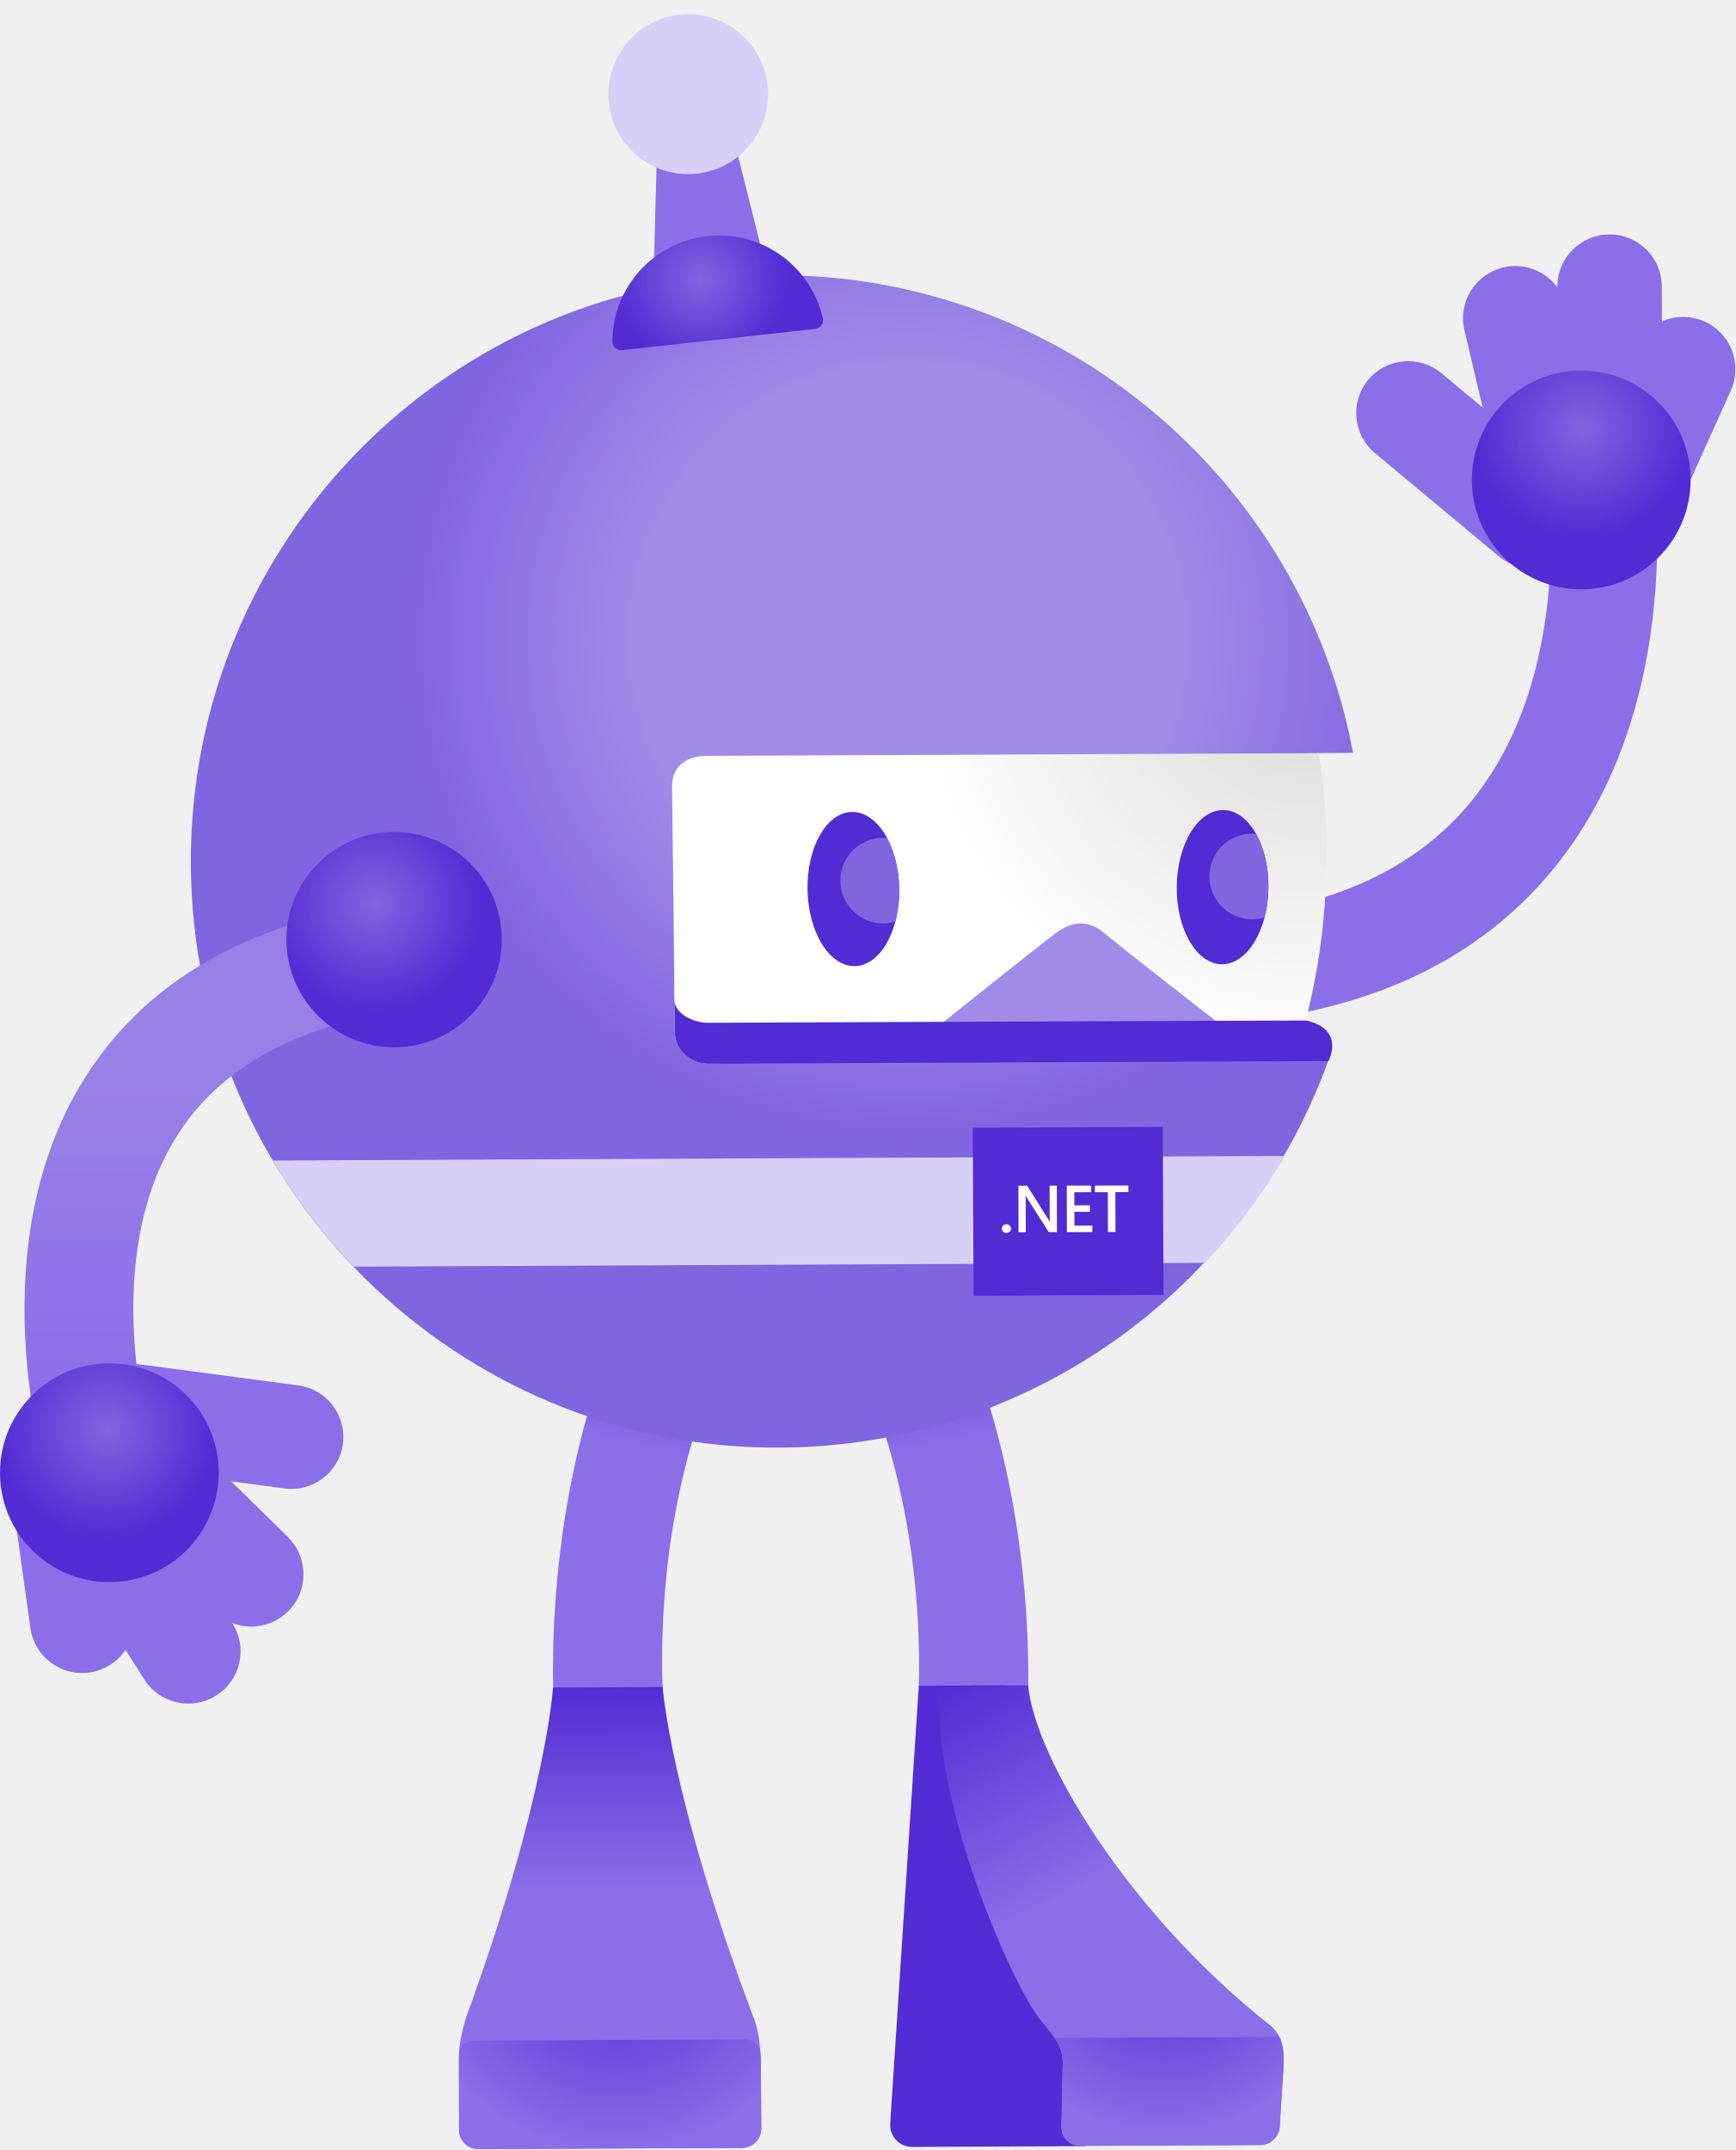
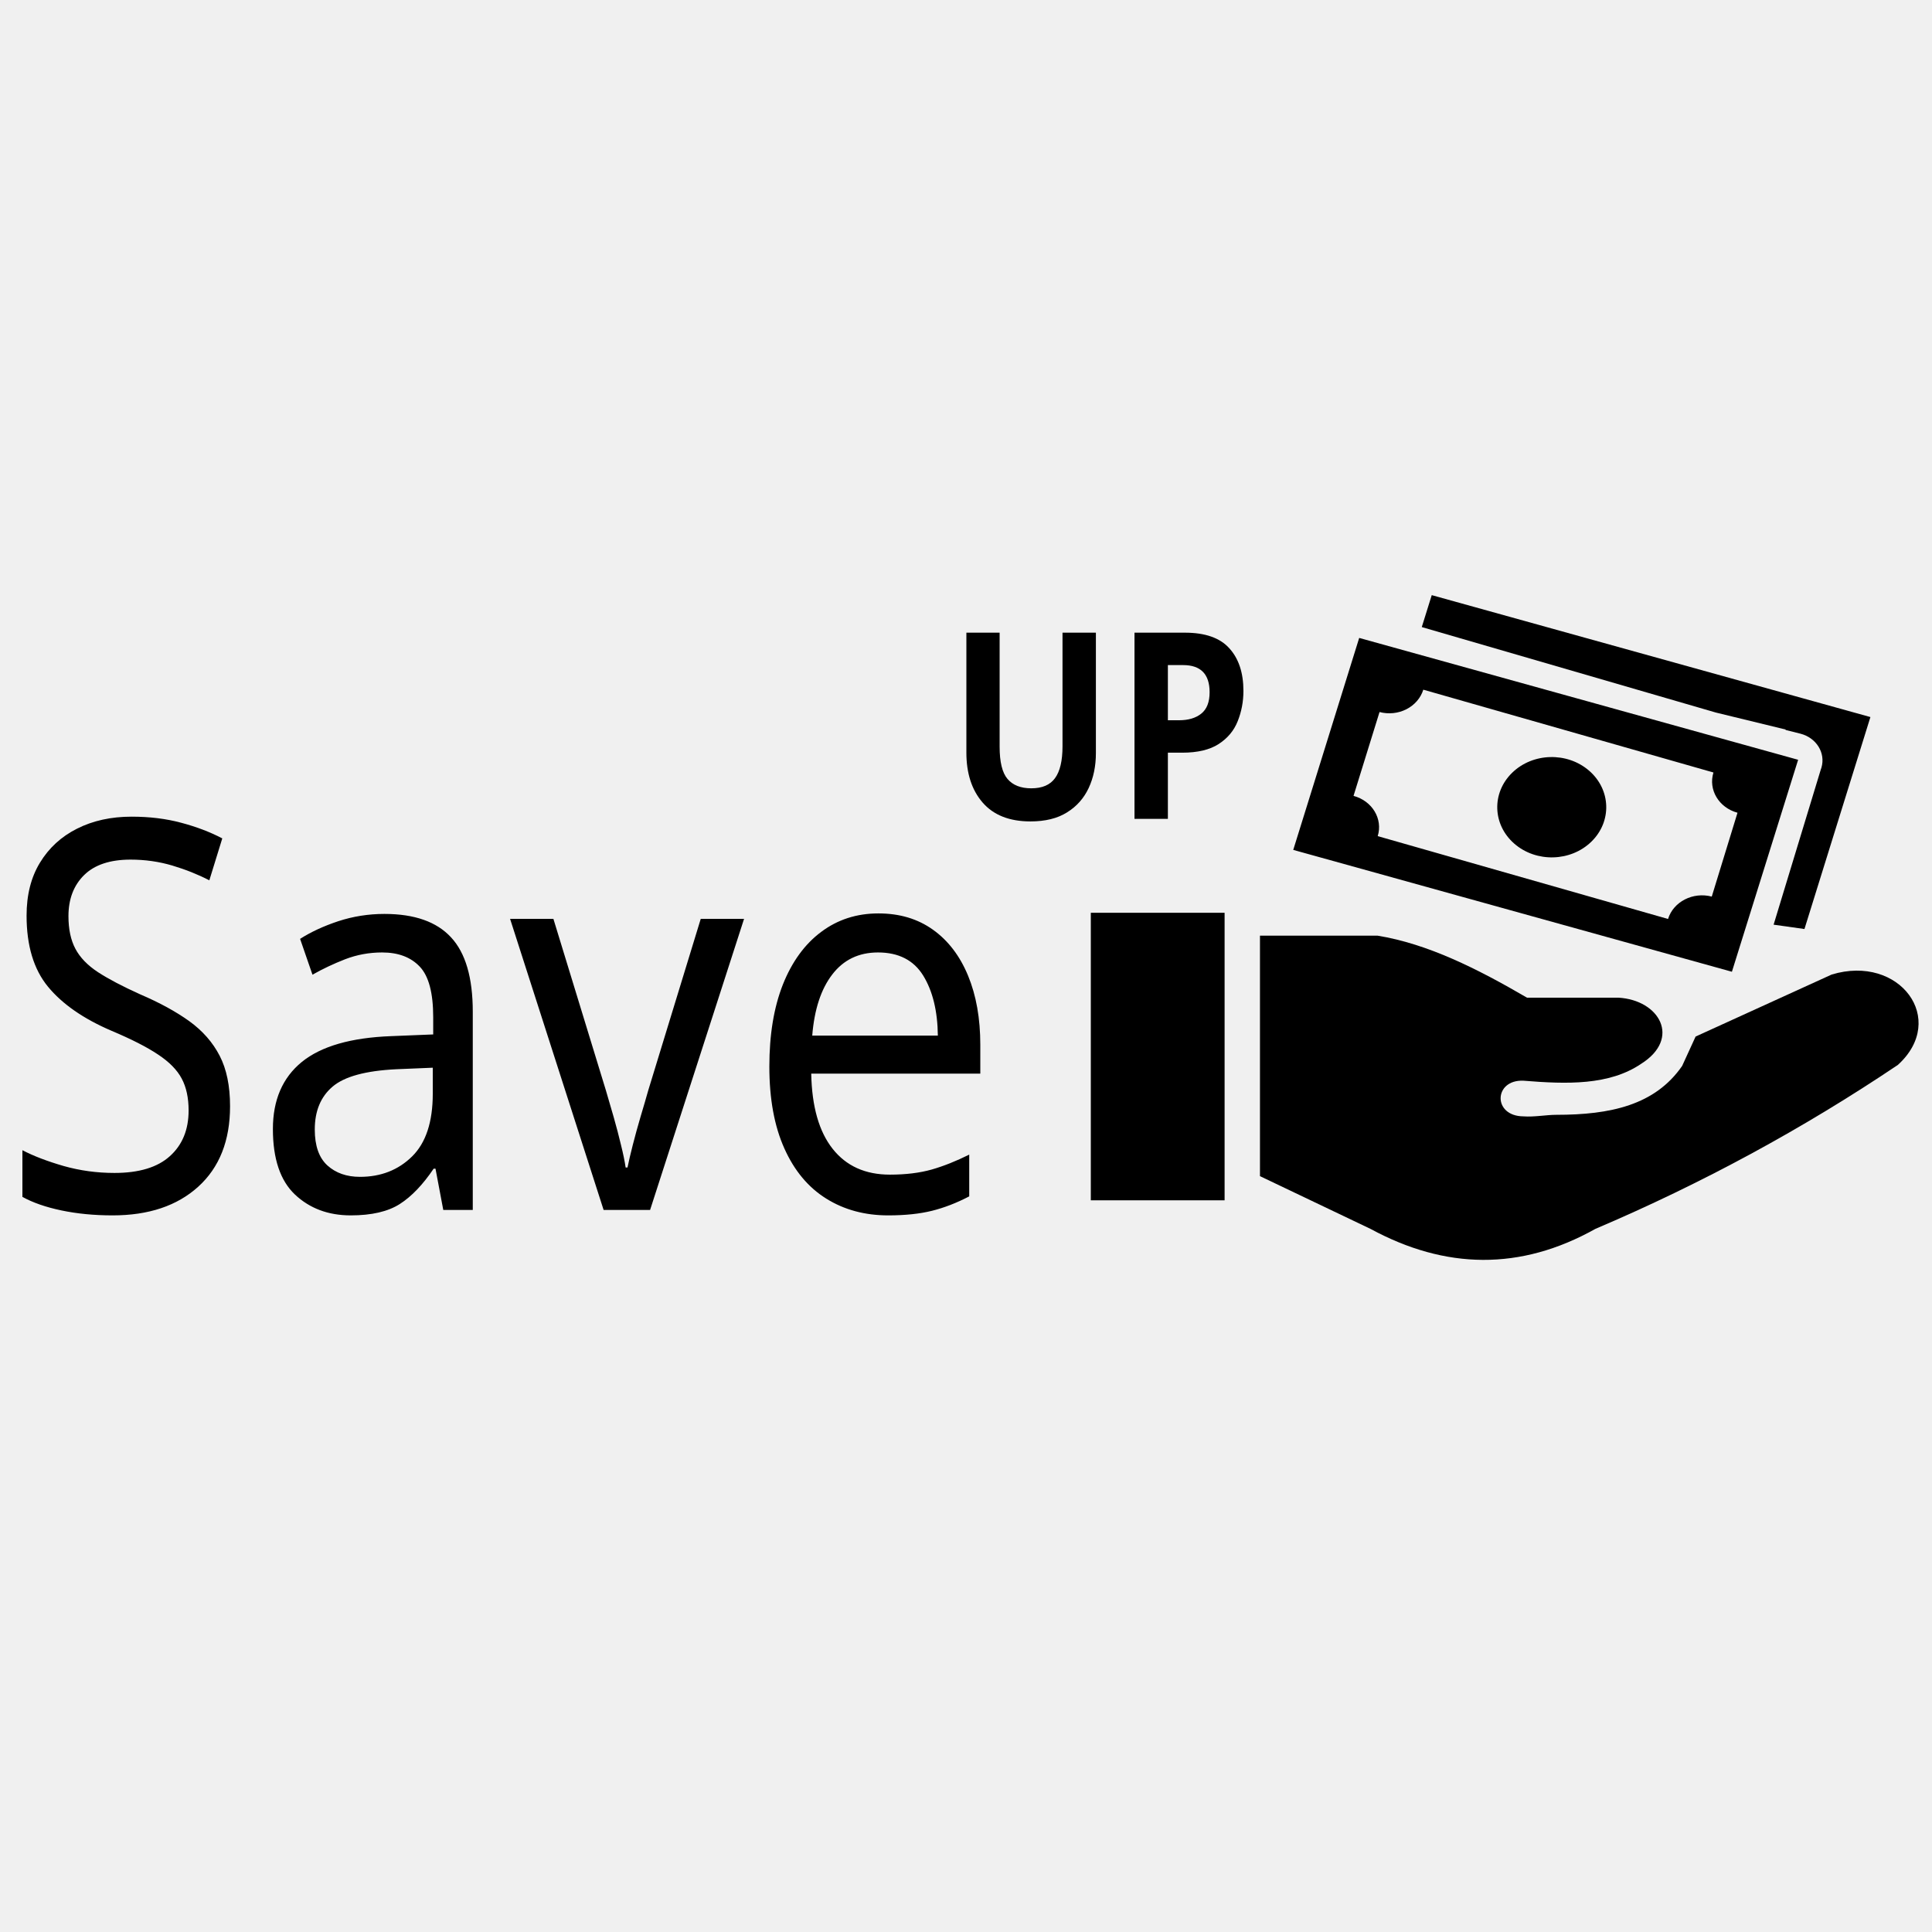
- <svg xmlns="http://www.w3.org/2000/svg" width="419" height="519" viewBox="0 0 419 519" fill="none">
-   <path d="M284.432 247.568L284.004 221.881C316.359 221.335 340.356 211.735 355.308 193.336C382.408 159.996 372.893 108.183 372.786 107.659L398.013 102.831C398.505 105.432 409.797 167.017 375.237 209.53C355.276 234.093 324.719 246.894 284.432 247.568Z" fill="#8A6FE8" />
-   <path d="M331.954 109.36L361.826 134.245C367.145 138.676 375.055 137.959 379.497 132.639C383.928 127.32 383.211 119.41 377.891 114.969L348.019 90.084C342.7 85.653 334.79 86.37 330.348 91.69C325.917 97.02 326.634 104.929 331.954 109.36Z" fill="#8A6FE8" />
-   <path d="M407.175 118.062L417.92 94.226C420.735 87.858 417.856 80.409 411.488 77.583C405.12 74.768 397.67 77.647 394.845 84.016L383.831 108.461L407.175 118.062Z" fill="#8A6FE8" />
-   <path d="M401.363 105.175L401.234 69.117C401.181 62.149 395.498 56.541 388.53 56.594C381.562 56.648 375.954 62.331 376.007 69.299L376.018 96.11L401.363 105.175Z" fill="#8A6FE8" />
-   <path d="M386.453 109.071L378.137 73.955C376.543 67.169 369.757 62.963 362.971 64.558C356.185 66.152 351.979 72.938 353.574 79.724L362.04 115.482L386.453 109.071Z" fill="#8A6FE8" />
-   <path d="M381.776 142.261C396.359 142.261 408.181 130.44 408.181 115.857C408.181 101.274 396.359 89.453 381.776 89.453C367.194 89.453 355.372 101.274 355.372 115.857C355.372 130.44 367.194 142.261 381.776 142.261Z" fill="url(#paint0_radial)" />
-   <path d="M248.267 406.979C248.513 384.727 245.345 339.561 222.376 301.736L199.922 315.372C220.76 349.675 222.323 389.715 221.841 407.182C221.798 408.627 235.263 409.933 248.267 406.979Z" fill="url(#paint1_linear)" />
-   <path d="M221.841 406.936L242.637 406.84L262.052 518.065L220.311 518.258C217.132 518.269 214.724 515.711 214.938 512.532L221.841 406.936Z" fill="#522CD5" />
-   <path d="M306.566 488.814C310.173 491.661 310.109 495.782 309.831 500.127L308.964 513.452C308.803 515.839 306.727 517.798 304.34 517.809L260.832 518.012C258.125 518.023 256.08 515.839 256.262 513.142L256.551 499.335C256.883 494.315 255.192 492.474 251.307 487.744C244.649 479.663 224.967 435.62 226.84 406.925L248.256 406.829C249.691 423.858 272.167 461.682 306.566 488.814Z" fill="url(#paint2_linear)" />
-   <path d="M309.82 500.127C310.023 497.088 310.077 494.176 308.889 491.715L254.635 491.961C256.134 494.166 256.765 496.092 256.562 499.314L256.273 513.121C256.091 515.828 258.146 518.012 260.843 517.99L304.34 517.798C306.727 517.787 308.803 515.828 308.964 513.442L309.82 500.127Z" fill="url(#paint3_radial)" />
-   <path d="M133.552 407.471C133.103 385.22 135.864 340.021 158.49 301.993L181.073 315.425C160.545 349.921 159.346 389.972 159.989 407.428C160.042 408.884 146.578 410.318 133.552 407.471Z" fill="url(#paint4_linear)" />
-   <path d="M110.798 497.152C110.765 494.187 111.204 491.575 112.457 487.23C131.882 434.132 133.52 407.364 133.52 407.364L159.999 407.246C159.999 407.246 161.819 433.512 181.716 486.427C183.289 490.195 183.471 493.641 183.674 496.831L183.792 513.816C183.803 516.374 181.716 518.483 179.158 518.494L177.873 518.504L116.781 518.782L115.496 518.793C112.927 518.804 110.83 516.728 110.819 514.159L110.798 497.152Z" fill="url(#paint5_linear)" />
-   <path d="M110.798 497.152C110.798 496.67 110.808 496.199 110.83 495.739C110.969 494.262 111.643 492.603 114.875 492.582L180.207 492.282C182.561 492.367 183.343 494.176 183.589 495.311C183.621 495.814 183.664 496.328 183.696 496.82L183.813 513.806C183.824 515.411 183.011 516.824 181.769 517.669C181.031 518.172 180.132 518.472 179.179 518.483L177.895 518.494L116.802 518.772L115.528 518.782C114.244 518.793 113.077 518.269 112.232 517.434C111.386 516.599 110.862 515.432 110.851 514.148L110.798 497.152Z" fill="url(#paint6_radial)" />
-   <path d="M314.979 246.348C324.162 210.407 318.008 181.777 318.008 181.777L326.452 181.734L326.656 181.574C314.262 115.75 256.326 66.099 186.949 66.42C108.796 66.773 45.723 130.424 46.077 208.577C46.43 286.731 110.08 349.803 188.234 349.45C249.905 349.172 302.178 309.474 321.304 254.343C321.872 251.999 321.797 247.804 314.979 246.348Z" fill="url(#paint7_radial)" />
-   <path d="M310.237 279.035L65.877 280.148C71.4 289.428 77.95 298.012 85.367 305.761L290.972 304.829C298.336 297.005 304.8 288.368 310.237 279.035Z" fill="#D8CFF7" />
-   <path d="M235.062 312.794L280.924 312.585L280.74 272.021L234.877 272.23L235.062 312.794Z" fill="#512BD4" />
-   <path d="M243.001 297.626C242.691 297.626 242.434 297.53 242.22 297.327C242.006 297.123 241.899 296.866 241.899 296.588C241.899 296.299 242.006 296.042 242.22 295.839C242.434 295.625 242.691 295.528 243.001 295.528C243.312 295.528 243.568 295.635 243.782 295.839C243.996 296.042 244.114 296.299 244.114 296.588C244.114 296.877 244.007 297.123 243.793 297.327C243.568 297.519 243.312 297.626 243.001 297.626Z" fill="white" />
-   <path d="M255.192 297.434H253.212L247.967 289.203C247.839 289 247.721 288.775 247.636 288.55H247.593C247.636 288.786 247.657 289.299 247.657 290.091L247.668 297.444H245.912L245.891 286.228H247.999L253.062 294.265C253.276 294.597 253.415 294.833 253.479 294.95H253.511C253.458 294.651 253.437 294.148 253.437 293.441L253.426 286.217H255.17L255.192 297.434Z" fill="white" />
-   <path d="M263.733 297.412L257.589 297.423L257.568 286.206L263.465 286.195V287.779L259.387 287.79L259.398 290.969L263.155 290.958V292.532L259.398 292.542L259.409 295.86L263.733 295.85V297.412Z" fill="white" />
-   <path d="M272.445 287.758L269.298 287.769L269.32 297.401H267.5L267.479 287.769L264.343 287.779V286.195L272.434 286.174L272.445 287.758Z" fill="white" />
-   <path d="M315.279 246.337C324.355 210.836 318.457 182.483 318.308 181.798L171.484 182.462C171.484 182.462 162.226 181.563 162.268 190.018C162.311 198.463 162.761 222.341 162.878 248.746C162.9 254.172 167.363 256.773 170.863 256.751C170.874 256.751 311.618 252.213 315.279 246.337Z" fill="url(#paint8_radial)" />
-   <path d="M227.685 246.798C227.685 246.798 250.183 228.827 254.571 225.499C258.959 222.17 262.812 221.977 266.869 225.445C270.925 228.913 293.616 246.498 293.616 246.498L227.685 246.798Z" fill="#A08BE8" />
-   <path d="M320.748 256.141C320.748 256.141 324.943 248.414 315.279 246.348C315.289 246.305 170.927 246.894 170.927 246.894C167.566 246.905 163.232 244.925 162.846 241.671C162.857 244.004 162.878 246.369 162.889 248.756C162.91 253.68 166.582 256.27 169.878 256.698C170.21 256.73 170.542 256.773 170.874 256.773L180.742 256.73L320.748 256.141Z" fill="#512BD4" />
-   <path d="M206.4 233.214C212.511 233.095 217.302 224.667 217.102 214.39C216.901 204.112 211.785 195.878 205.674 195.997C199.563 196.116 194.772 204.544 194.973 214.821C195.173 225.099 200.289 233.333 206.4 233.214Z" fill="#512BD4" />
-   <path d="M306.249 214.267C306.356 203.989 301.488 195.605 295.377 195.541C289.266 195.478 284.225 203.758 284.118 214.037C284.011 224.315 288.878 232.699 294.99 232.763C301.101 232.826 306.142 224.545 306.249 214.267Z" fill="#512BD4" />
-   <path d="M205.905 205.291C208.152 203.022 211.192 202.016 214.157 202.262C215.912 205.495 217.014 209.733 217.111 214.389C217.164 217.3 216.811 220.04 216.158 222.513C212.669 223.519 208.752 222.662 205.979 219.922C201.912 215.909 201.88 209.348 205.905 205.291Z" fill="#8065E0" />
-   <path d="M294.996 204.285C297.255 202.016 300.294 200.999 303.259 201.256C305.164 204.628 306.309 209.209 306.256 214.239C306.224 216.808 305.892 219.259 305.303 221.485C301.793 222.523 297.843 221.678 295.061 218.916C291.004 214.892 290.972 208.342 294.996 204.285Z" fill="#8065E0" />
-   <path d="M11.634 357.017C10.917 354.716 -5.726 300.141 21.32 258.903C36.947 235.078 63.308 221.035 99.666 217.15L102.449 243.276C74.343 246.273 54.468 256.345 43.358 273.202C23.097 303.941 36.572 348.733 36.711 349.183L11.634 357.017Z" fill="url(#paint9_linear)" />
-   <path d="M95.15 252.802C109.502 252.802 121.137 241.167 121.137 226.815C121.137 212.463 109.502 200.828 95.15 200.828C80.798 200.828 69.163 212.463 69.163 226.815C69.163 241.167 80.798 252.802 95.15 252.802Z" fill="url(#paint10_radial)" />
-   <path d="M72.01 334.434L33.468 329.307C26.597 328.397 20.293 333.214 19.372 340.085C18.463 346.956 23.279 353.26 30.15 354.181L68.692 359.308C75.563 360.217 81.867 355.401 82.788 348.53C83.698 341.658 78.871 335.344 72.01 334.434Z" fill="#8A6FE8" />
-   <path d="M3.735 367.185L7.353 393.076C8.37 399.968 14.77 404.731 21.663 403.725C28.556 402.708 33.319 396.308 32.312 389.415L28.598 362.861L3.735 367.185Z" fill="#8A6FE8" />
-   <path d="M15.519 374.988L34.849 405.427C38.606 411.292 46.408 413.005 52.273 409.248C58.139 405.491 59.851 397.689 56.094 391.823L41.795 369.144L15.519 374.988Z" fill="#8A6FE8" />
-   <path d="M26.051 363.739L51.803 389.019C56.769 393.911 64.753 393.846 69.644 388.88C74.536 383.914 74.472 375.929 69.516 371.038L43.294 345.297L26.051 363.739Z" fill="#8A6FE8" />
-   <path d="M26.404 381.912C40.987 381.912 52.809 370.091 52.809 355.508C52.809 340.925 40.987 329.104 26.404 329.104C11.822 329.104 0 340.925 0 355.508C0 370.091 11.822 381.912 26.404 381.912Z" fill="url(#paint11_radial)" />
-   <path d="M184.73 63.631L157.819 66.589L158.561 38.541L177.888 36.418L184.73 63.631Z" fill="#8A6FE8" />
-   <path d="M170.018 41.647C180.455 39.521 187.193 29.336 185.067 18.899C182.941 8.461 172.757 1.723 162.319 3.849C151.882 5.975 145.144 16.16 147.27 26.598C149.396 37.035 159.58 43.773 170.018 41.647Z" fill="#D8CFF7" />
-   <path d="M196.885 79.385C198.102 79.246 198.948 78.091 198.684 76.9C195.851 64.282 183.923 55.538 170.773 56.993C157.622 58.437 147.886 69.573 147.865 82.499C147.863 83.723 148.949 84.66 150.168 84.532L196.885 79.385Z" fill="url(#paint12_radial)" />
-   <defs>
-     <radialGradient id="paint0_radial" cx="0" cy="0" r="1" gradientUnits="userSpaceOnUse" gradientTransform="translate(382.004 103.457) scale(26.4058)">
-       <stop stop-color="#8065E0" />
-       <stop offset="1" stop-color="#512BD4" />
-     </radialGradient>
-     <linearGradient id="paint1_linear" x1="214.439" y1="303.482" x2="236.702" y2="409.505" gradientUnits="userSpaceOnUse">
-       <stop stop-color="#522CD5" />
-       <stop offset="0.44" stop-color="#8A6FE8" />
-     </linearGradient>
-     <linearGradient id="paint2_linear" x1="231.673" y1="404.144" x2="297.805" y2="522.048" gradientUnits="userSpaceOnUse">
-       <stop stop-color="#522CD5" />
-       <stop offset="0.44" stop-color="#8A6FE8" />
-     </linearGradient>
-     <radialGradient id="paint3_radial" cx="0" cy="0" r="1" gradientUnits="userSpaceOnUse" gradientTransform="translate(280.957 469.555) rotate(-0.260742) scale(45.8326)">
-       <stop offset="0.034" stop-color="#522CD5" />
-       <stop offset="0.996" stop-color="#8A6FE8" />
-     </radialGradient>
-     <linearGradient id="paint4_linear" x1="166.061" y1="303.491" x2="144.763" y2="409.709" gradientUnits="userSpaceOnUse">
-       <stop stop-color="#522CD5" />
-       <stop offset="0.44" stop-color="#8A6FE8" />
-     </linearGradient>
-     <linearGradient id="paint5_linear" x1="146.739" y1="407.302" x2="147.246" y2="518.627" gradientUnits="userSpaceOnUse">
-       <stop stop-color="#522CD5" />
-       <stop offset="0.44" stop-color="#8A6FE8" />
-     </linearGradient>
-     <radialGradient id="paint6_radial" cx="0" cy="0" r="1" gradientUnits="userSpaceOnUse" gradientTransform="translate(148.63 470.023) rotate(179.739) scale(50.2476)">
-       <stop offset="0.034" stop-color="#522CD5" />
-       <stop offset="0.996" stop-color="#8A6FE8" />
-     </radialGradient>
-     <radialGradient id="paint7_radial" cx="0" cy="0" r="1" gradientUnits="userSpaceOnUse" gradientTransform="translate(219.219 153.929) rotate(179.739) scale(140.935)">
-       <stop offset="0.474" stop-color="#A08BE8" />
-       <stop offset="0.862" stop-color="#8065E0" />
-     </radialGradient>
-     <radialGradient id="paint8_radial" cx="0" cy="0" r="1" gradientUnits="userSpaceOnUse" gradientTransform="translate(314.861 158.738) rotate(179.739) scale(146.053)">
-       <stop offset="0.093" stop-color="#E1DFDD" />
-       <stop offset="0.657" stop-color="white" />
-     </radialGradient>
-     <linearGradient id="paint9_linear" x1="54.185" y1="217.159" x2="54.185" y2="357.022" gradientUnits="userSpaceOnUse">
-       <stop offset="0.334" stop-color="#9780E6" />
-       <stop offset="0.849" stop-color="#8A6FE8" />
-     </linearGradient>
-     <radialGradient id="paint10_radial" cx="0" cy="0" r="1" gradientUnits="userSpaceOnUse" gradientTransform="translate(90.3494 218.071) rotate(-0.260742) scale(25.9924)">
-       <stop stop-color="#8065E0" />
-       <stop offset="1" stop-color="#512BD4" />
-     </radialGradient>
-     <radialGradient id="paint11_radial" cx="0" cy="0" r="1" gradientUnits="userSpaceOnUse" gradientTransform="translate(25.805 345.043) scale(26.4106)">
-       <stop stop-color="#8065E0" />
-       <stop offset="1" stop-color="#512BD4" />
-     </radialGradient>
-     <radialGradient id="paint12_radial" cx="0" cy="0" r="1" gradientUnits="userSpaceOnUse" gradientTransform="translate(169.113 67.3662) rotate(-32.2025) scale(21.0773)">
-       <stop stop-color="#8065E0" />
-       <stop offset="1" stop-color="#512BD4" />
-     </radialGradient>
-   </defs>
+ <svg xmlns="http://www.w3.org/2000/svg" width="400" height="400">
+   <g>
+     <g stroke="null">
+       <g stroke="null">
+         <text stroke="#000" transform="matrix(1.90674 0 0 2.2491 -966.227 -310.846)" fill="#000000" x="506.628" y="249.59" id="svg_2" stroke-width="0" font-size="50" font-family="sans-serif" text-anchor="start" xml:space="preserve" font-weight="normal" font-style="normal">Save</text>
+         <text stroke="#000" transform="matrix(1.90674 0 0 2.2491 -966.227 -310.846)" fill="#000000" x="609.628" y="213.59" id="svg_1" stroke-width="0" font-size="24" font-family="sans-serif" text-anchor="start" xml:space="preserve" font-weight="bold">UP</text>
+         <g stroke="null">
+           <path stroke="null" class="cls-1" d="m260.863,243.508l0,-49.791l24.337,0c10.362,1.682 20.627,6.818 30.948,12.839l18.898,0c8.563,0.475 13.04,8.461 4.728,13.7c-6.625,4.481 -15.341,4.224 -24.351,3.492c-6.178,-0.282 -6.443,7.344 0,7.383c2.245,0.167 4.686,-0.321 6.806,-0.321c11.157,0 20.404,-1.977 26.039,-10.117l2.789,-6.086l28.172,-12.839c14.072,-4.263 24.086,9.283 13.71,18.707a367.998,338.777 0 0 1 -62.649,33.96c-15.523,8.692 -31.045,8.397 -46.526,0l-22.901,-10.926zm35.564,-120.291l90.821,25.242l-13.654,43.885l-6.388,-0.899l9.763,-32.098l0.139,-0.411a6.234,5.739 0 0 0 -4.351,-7.036l-3.068,-0.77l0,-0.09l-14.449,-3.518l-60.877,-17.693l2.064,-6.612l0,0zm-15.021,8.859l90.877,25.229l-13.71,43.885l-90.821,-25.229l13.654,-43.885zm31.645,27.938a11.283,10.387 0 1 1 0.474,14.662a11.283,10.387 0 0 1 -0.474,-14.662zm-18.396,-17.23l60.096,17.153a7.336,6.753 0 0 0 4.979,8.333l-5.328,17.359a7.322,6.741 0 0 0 -9.051,4.635l-60.11,-17.153a7.336,6.753 0 0 0 -5.007,-8.333l5.383,-17.359a7.322,6.741 0 0 0 9.065,-4.635l-0.028,0zm-68.813,46.196l27.698,0l0,59.536l-27.698,0l0,-59.536z" fill-rule="evenodd" />
+         </g>
+       </g>
+     </g>
+   </g>
</svg>
